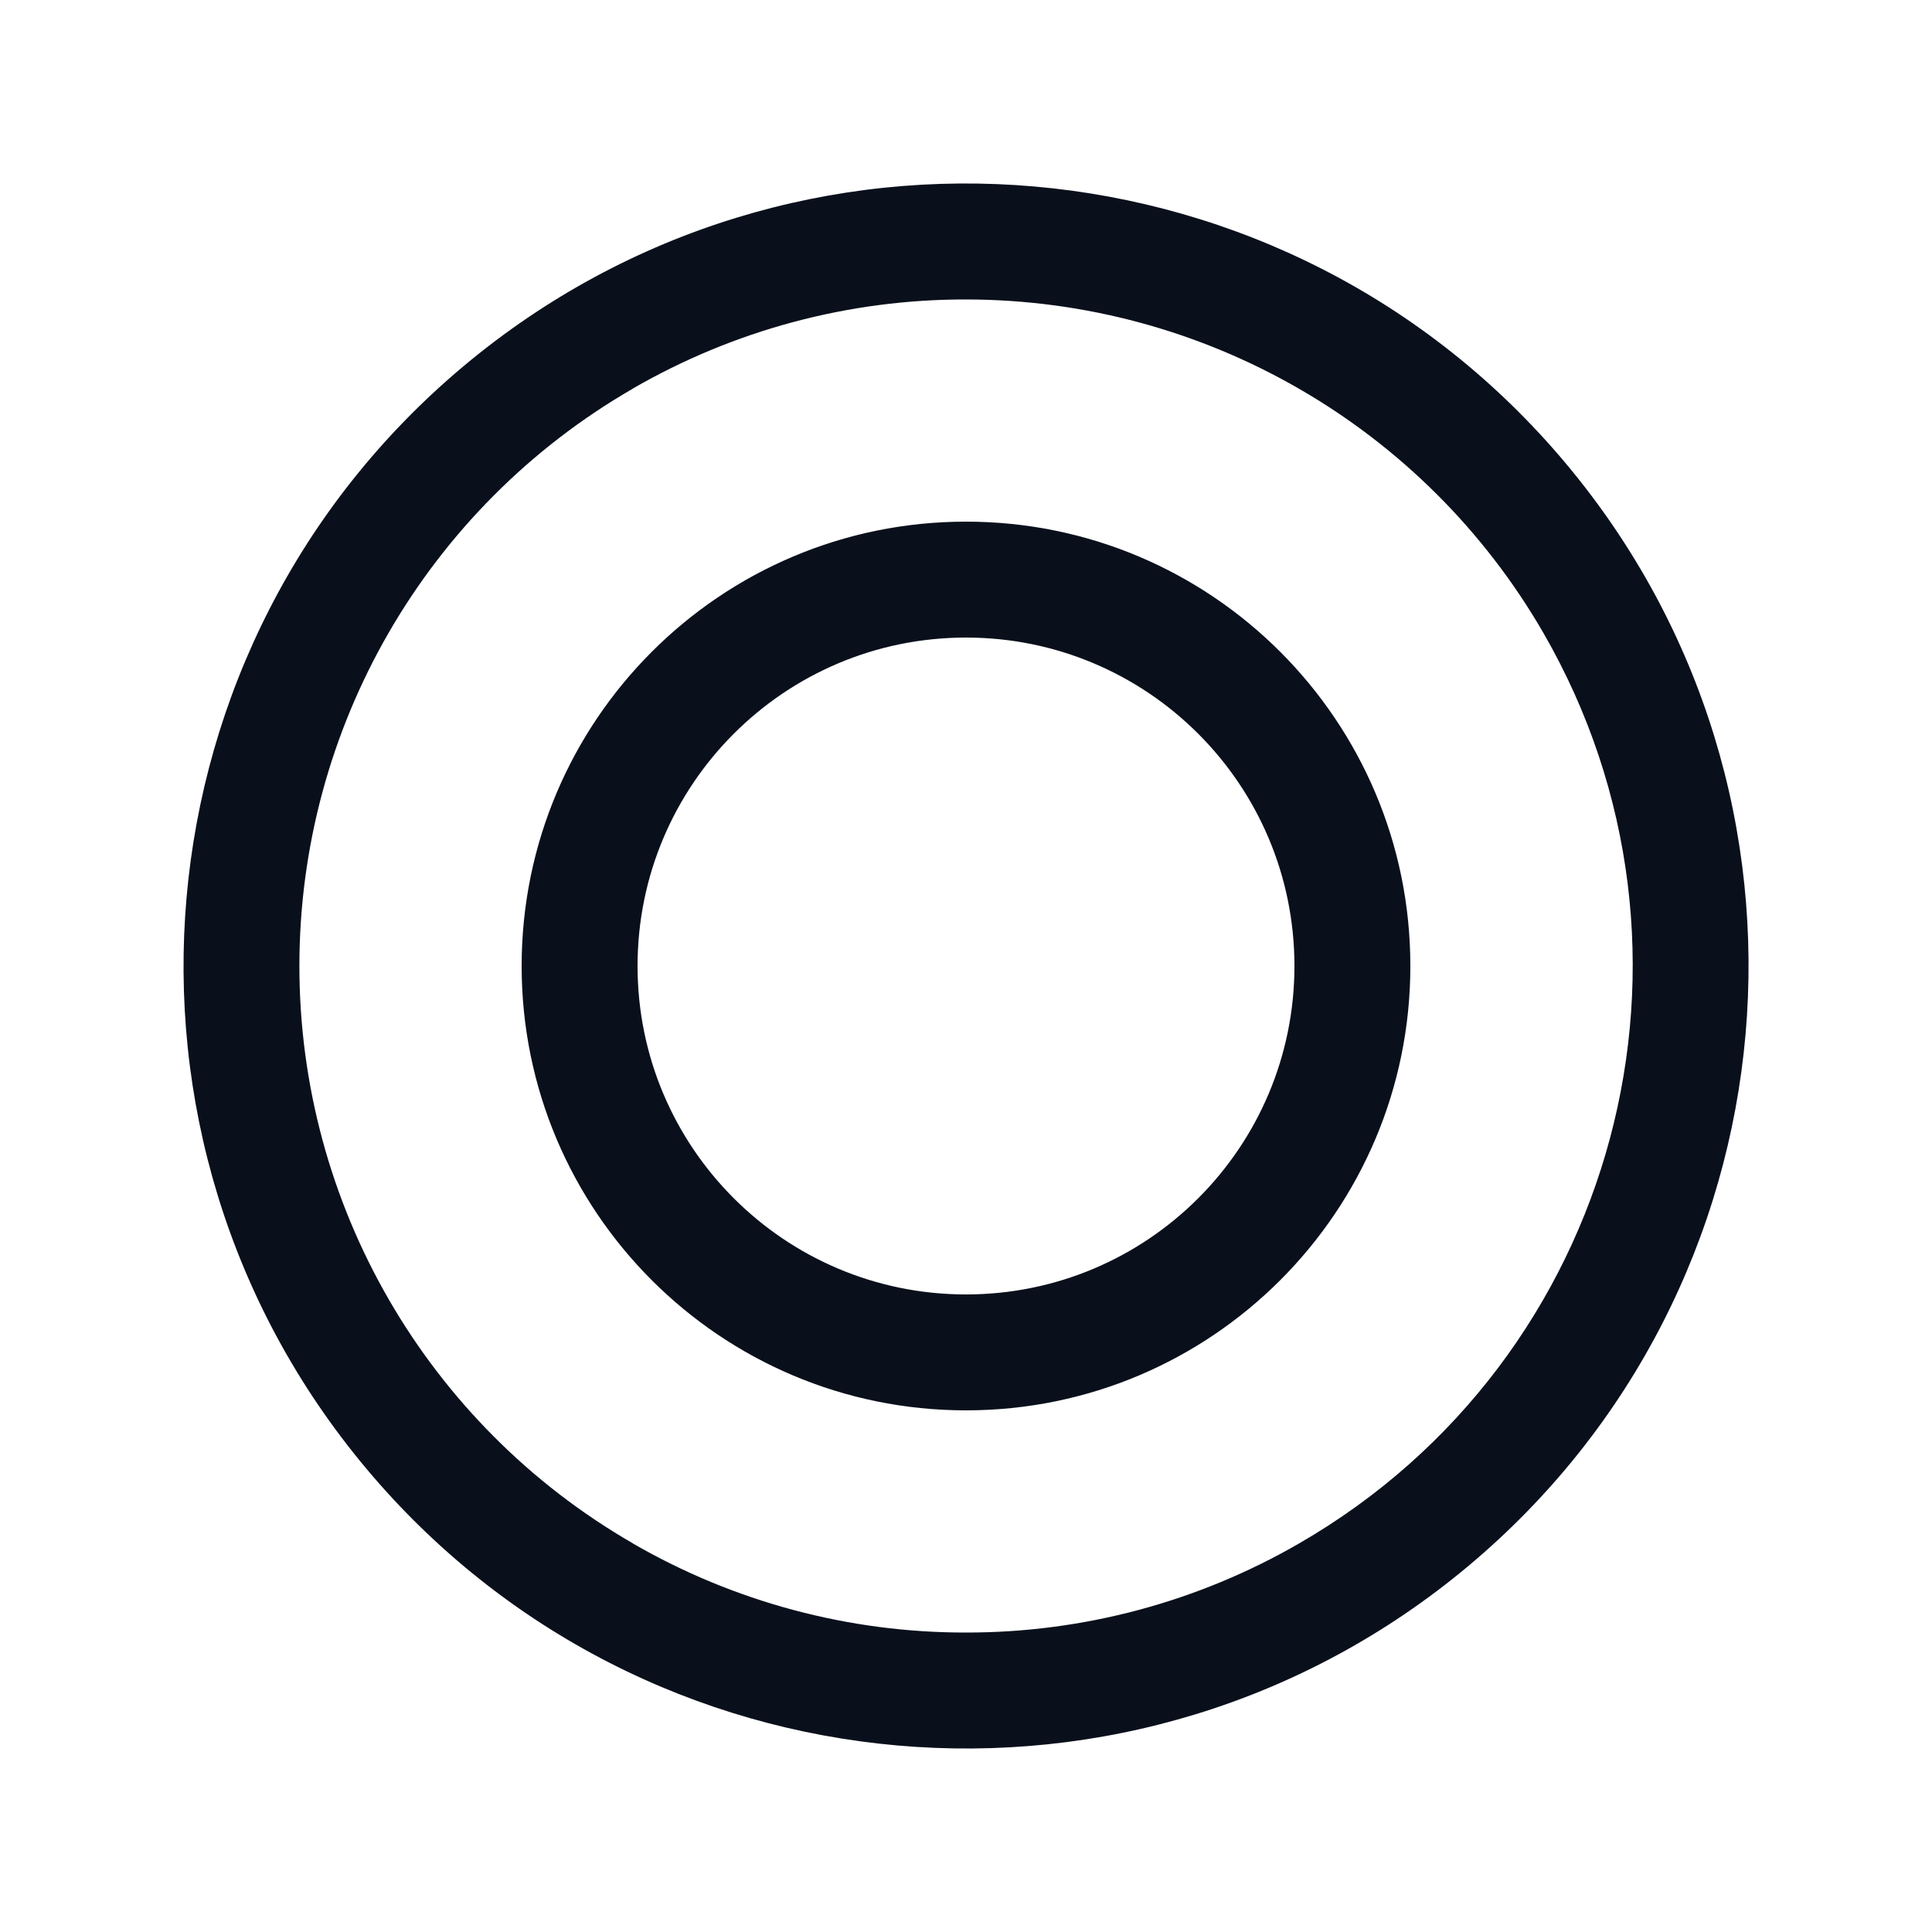
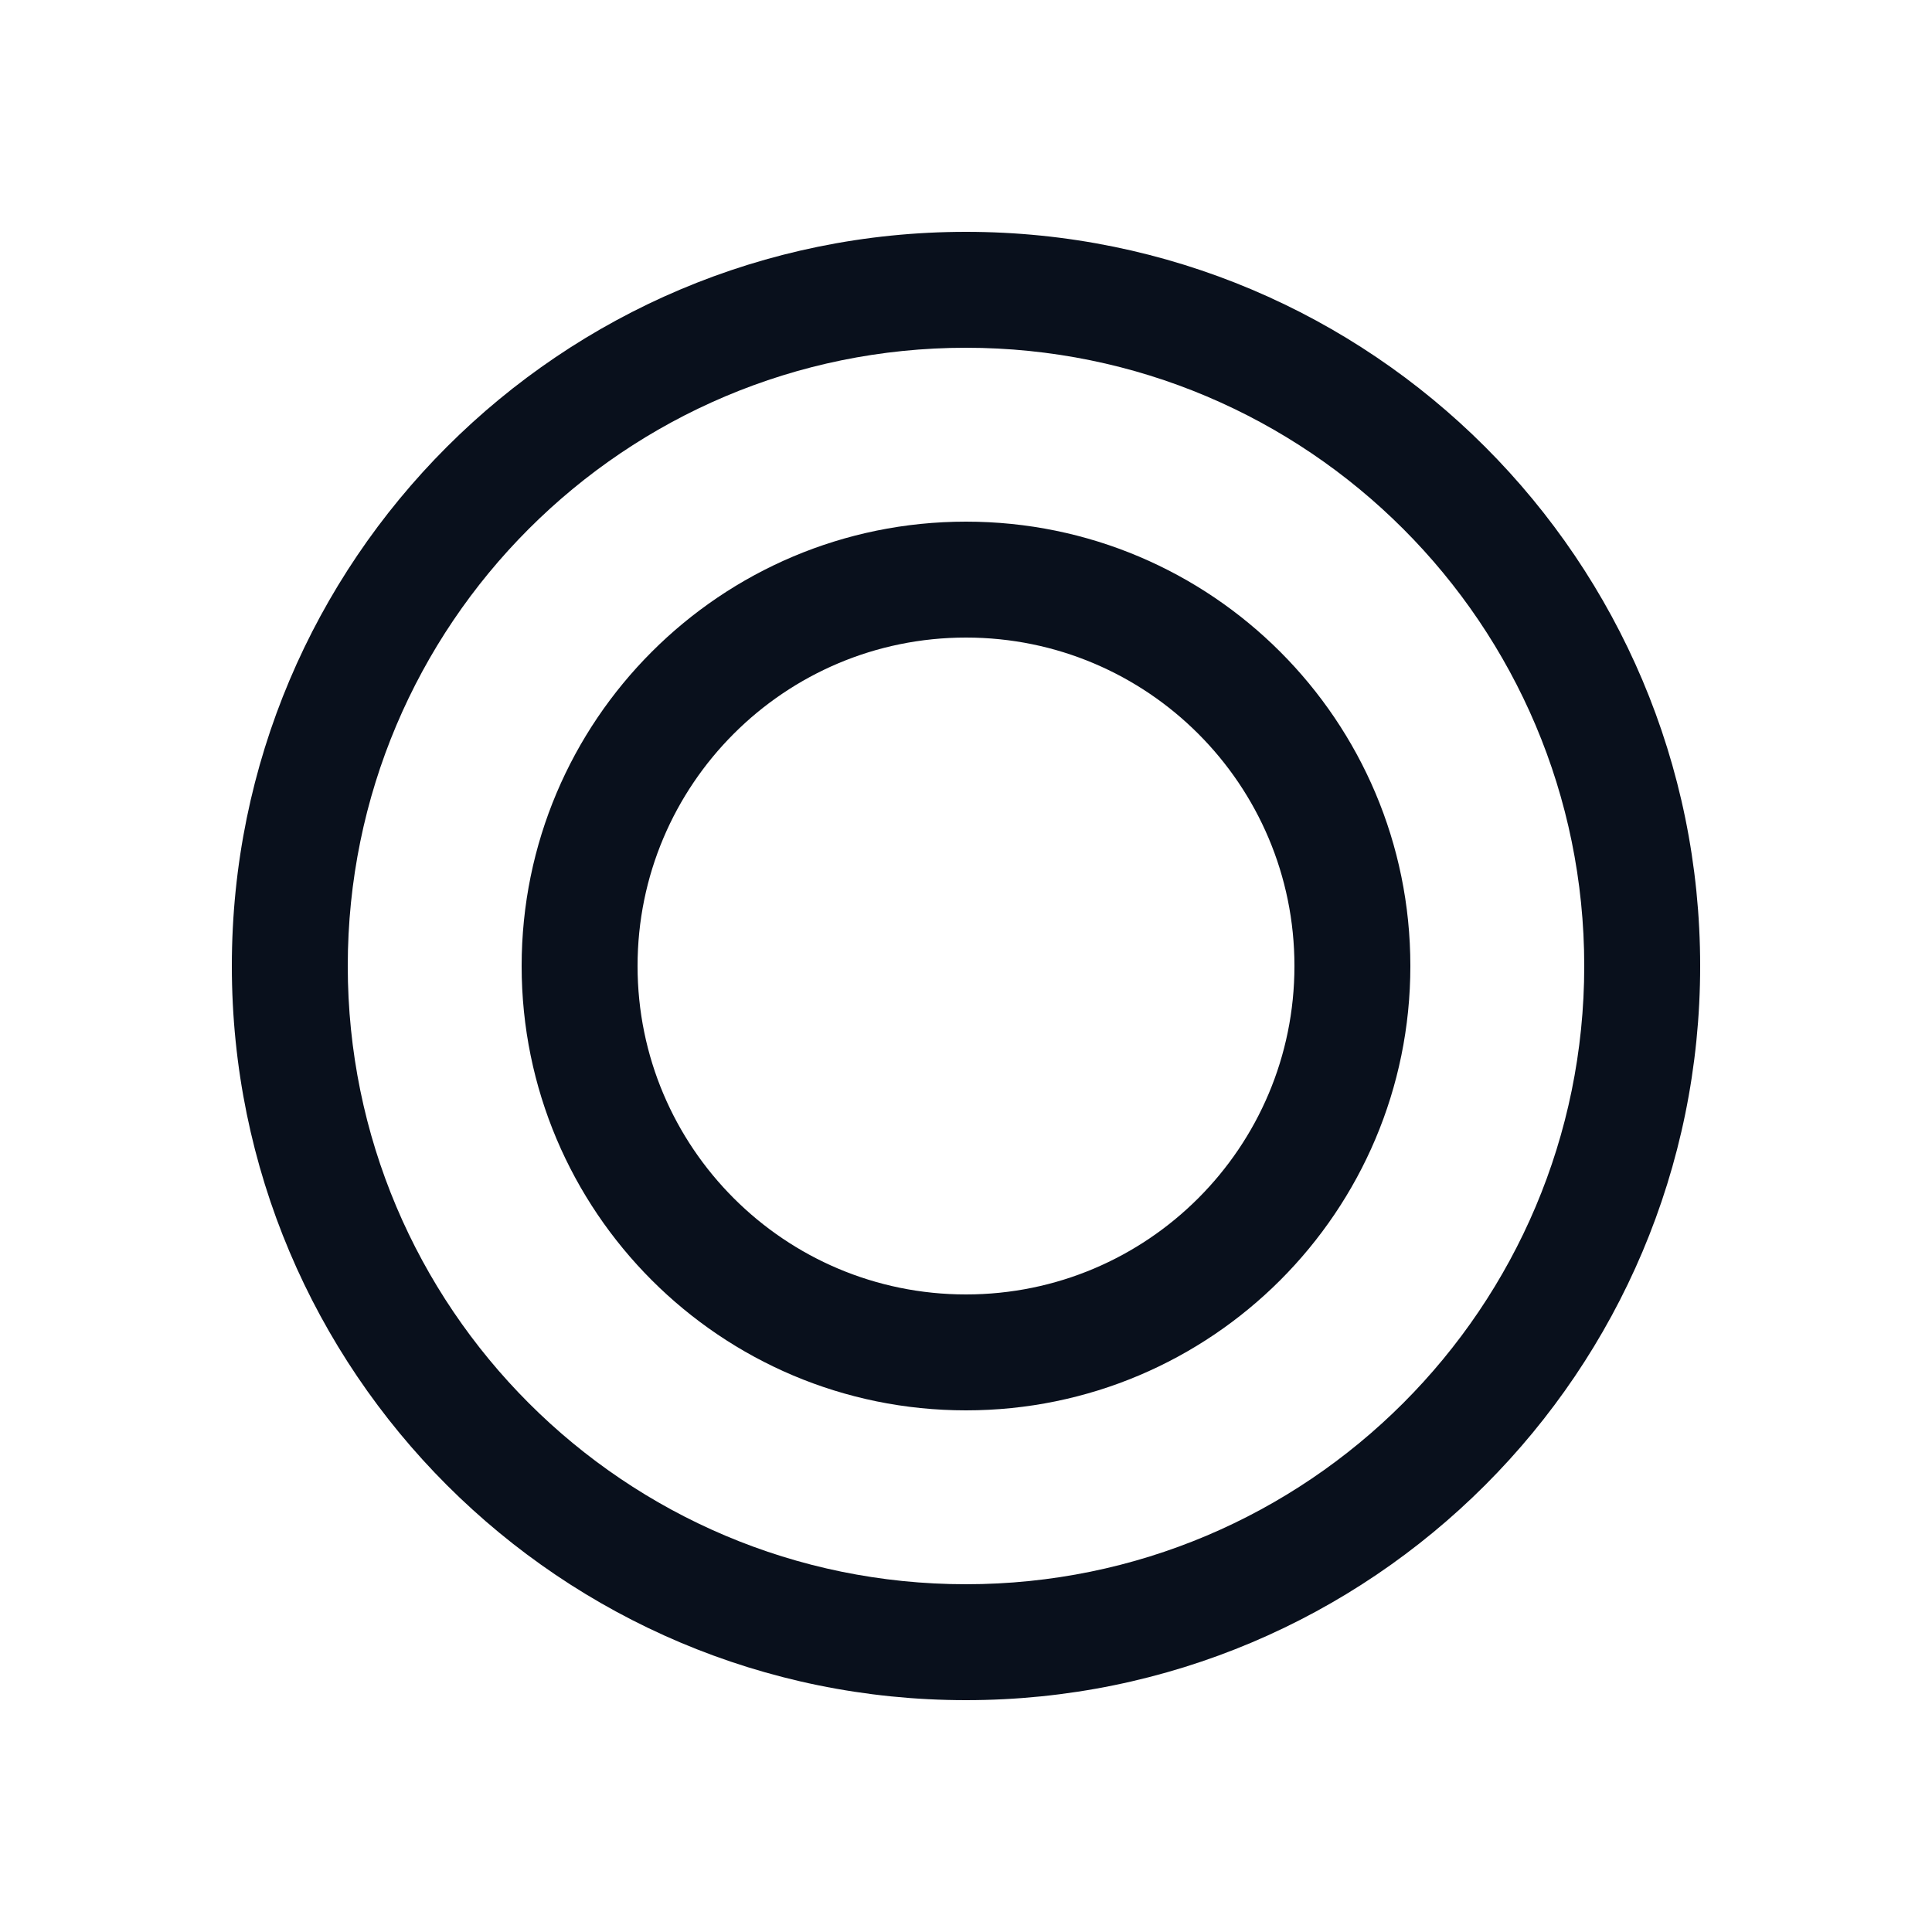
<svg xmlns="http://www.w3.org/2000/svg" width="20" height="20" fill="none" viewBox="0 0 20 20">
-   <path fill="#09101C" fill-rule="evenodd" d="M6.55 4.023A6.868 6.868 0 0 1 10 3.1a6.908 6.908 0 0 1 5.976 3.45 6.9 6.9 0 0 1-2.525 9.426 6.87 6.87 0 0 1-3.45.924 6.869 6.869 0 0 1-3.451-.923v-.001a6.9 6.9 0 0 1 0-11.952Zm8.654 12.185A8.1 8.1 0 1 1 4.797 3.792a8.1 8.1 0 0 1 10.407 12.416ZM10 6.6a3.4 3.4 0 1 0 0 6.8 3.4 3.4 0 0 0 0-6.8ZM5.4 10a4.6 4.6 0 1 1 9.2 0 4.6 4.6 0 0 1-9.2 0Z" clip-rule="evenodd" />
+   <path fill="#09101C" fill-rule="evenodd" d="M3.6 10a6.4 6.4 0 1 1 12.8 0 6.4 6.4 0 0 1-12.8 0ZM10 2.4a7.6 7.6 0 1 0 0 15.2 7.6 7.6 0 0 0 0-15.2ZM6.6 10a3.4 3.4 0 1 1 6.8 0 3.4 3.4 0 0 1-6.8 0ZM10 5.4a4.6 4.6 0 1 0 0 9.2 4.6 4.6 0 0 0 0-9.2Z" clip-rule="evenodd" />
</svg>
